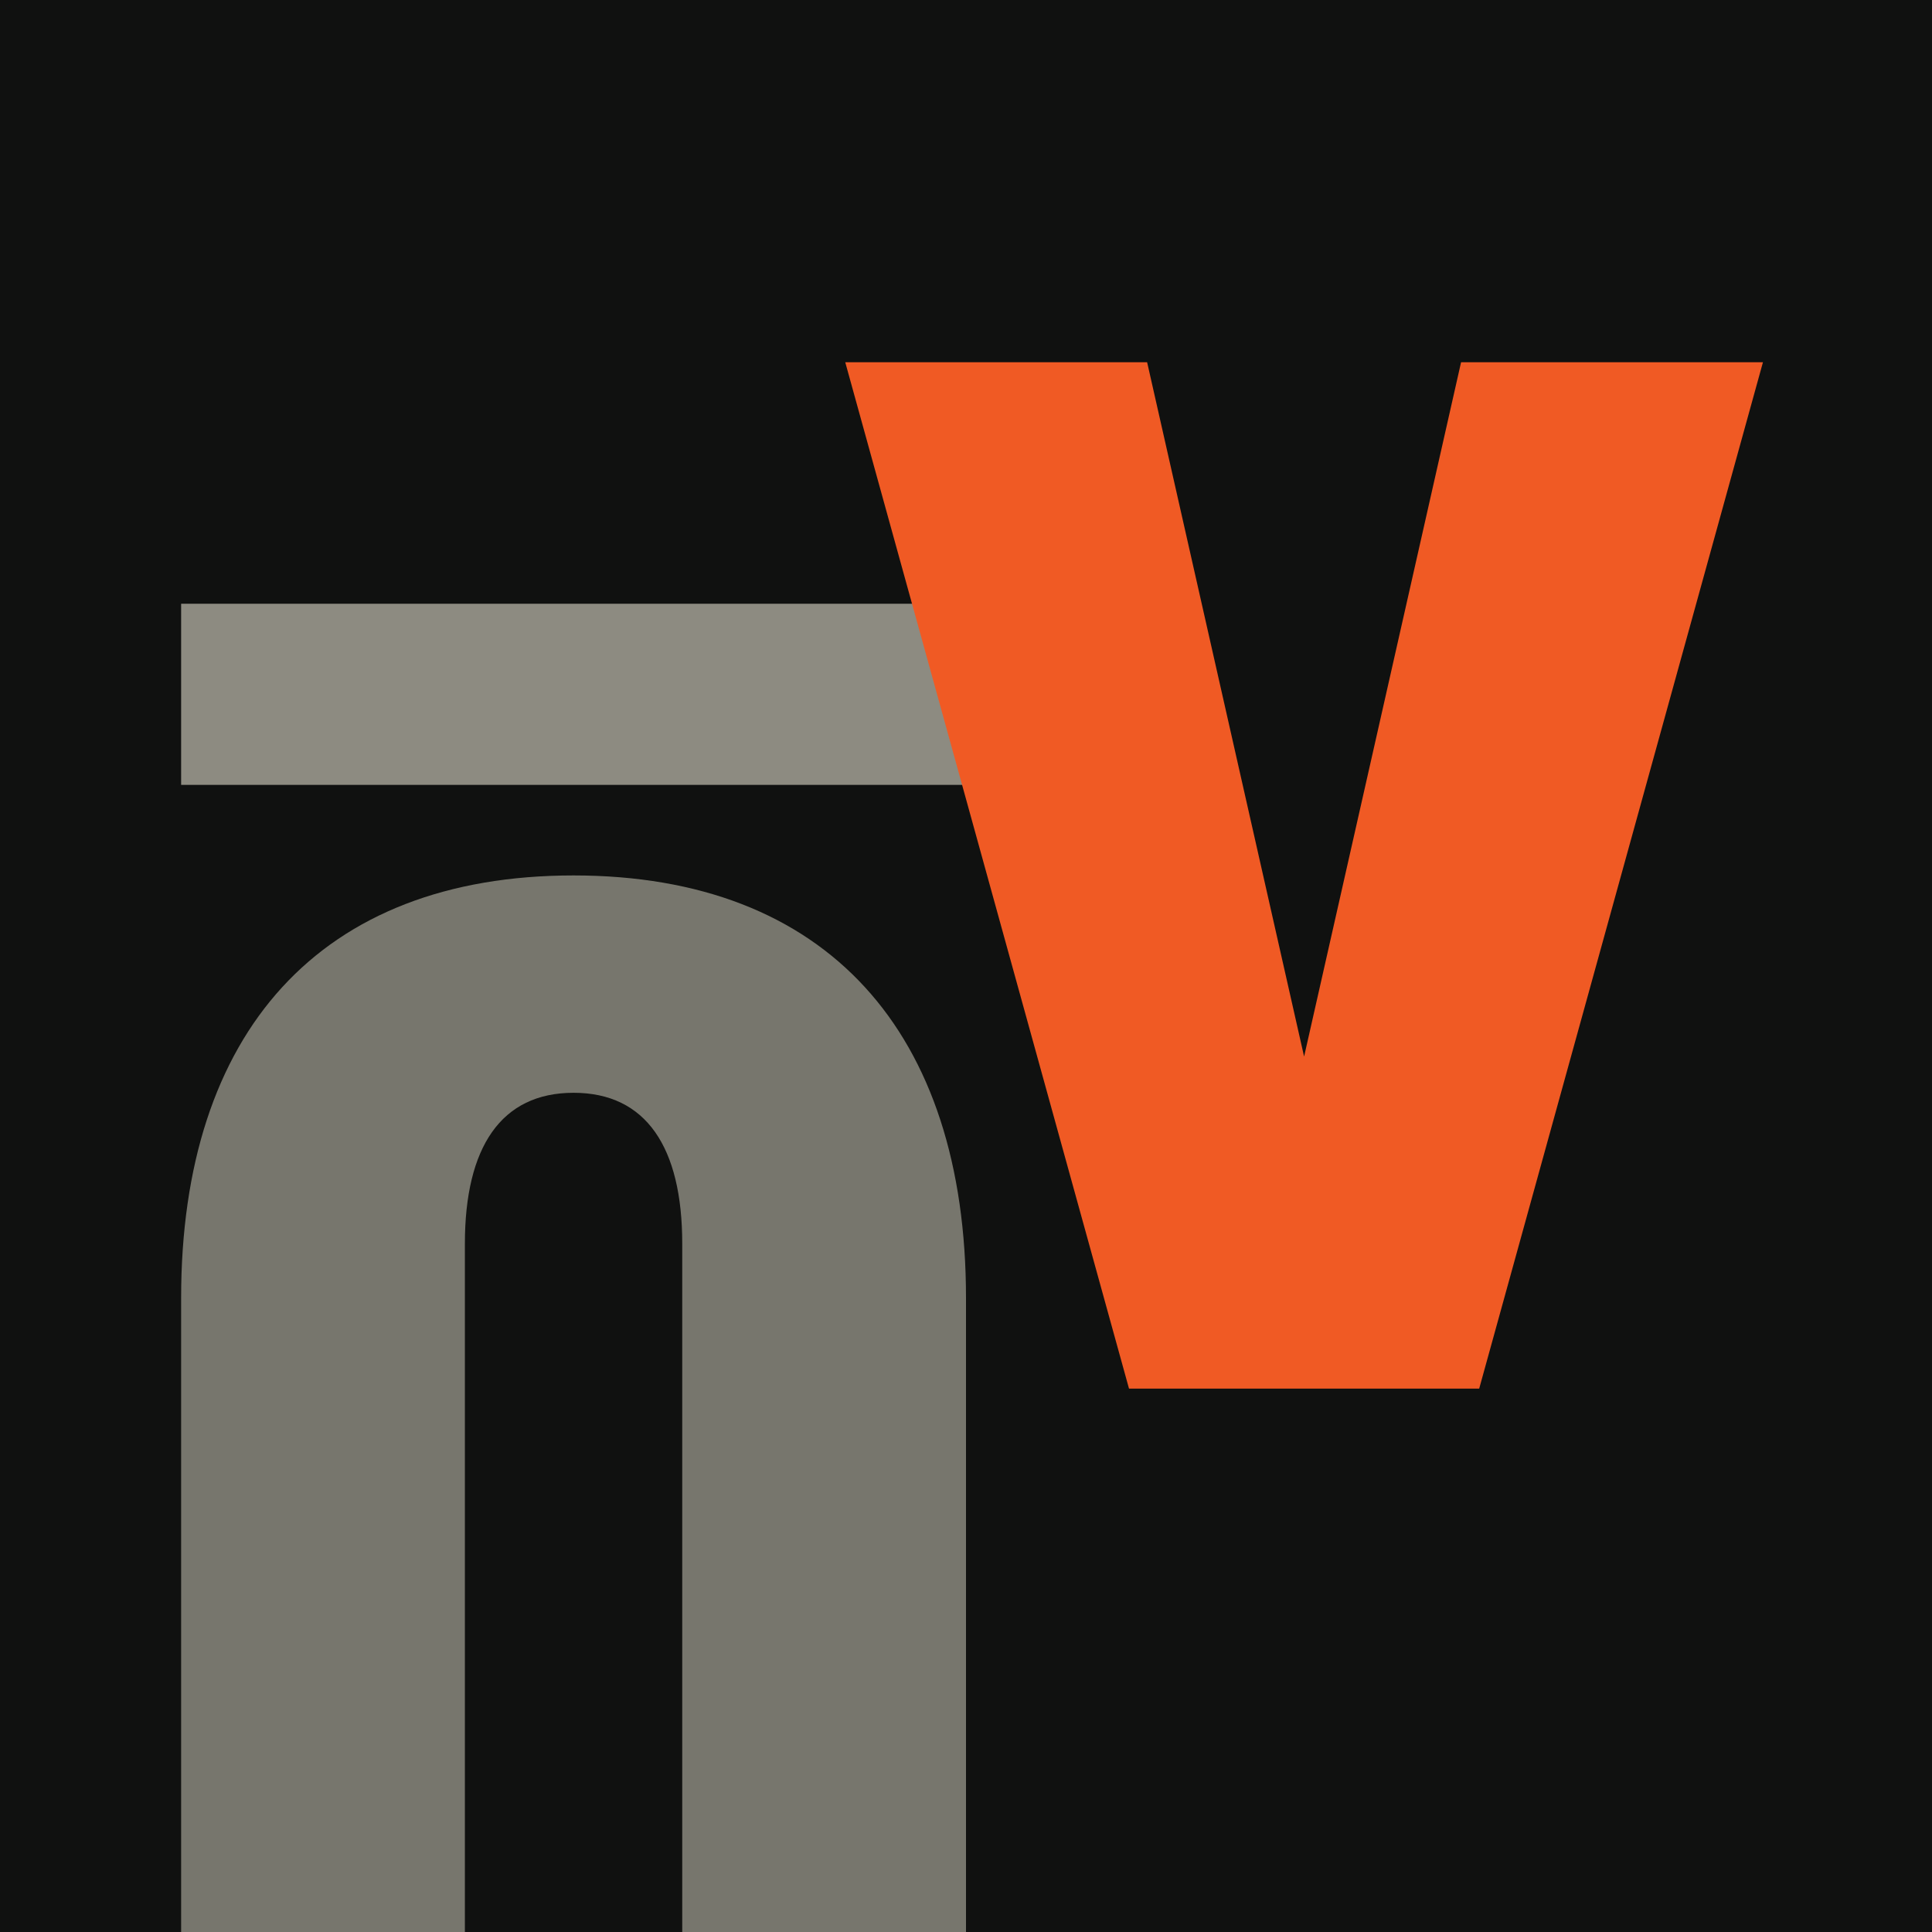
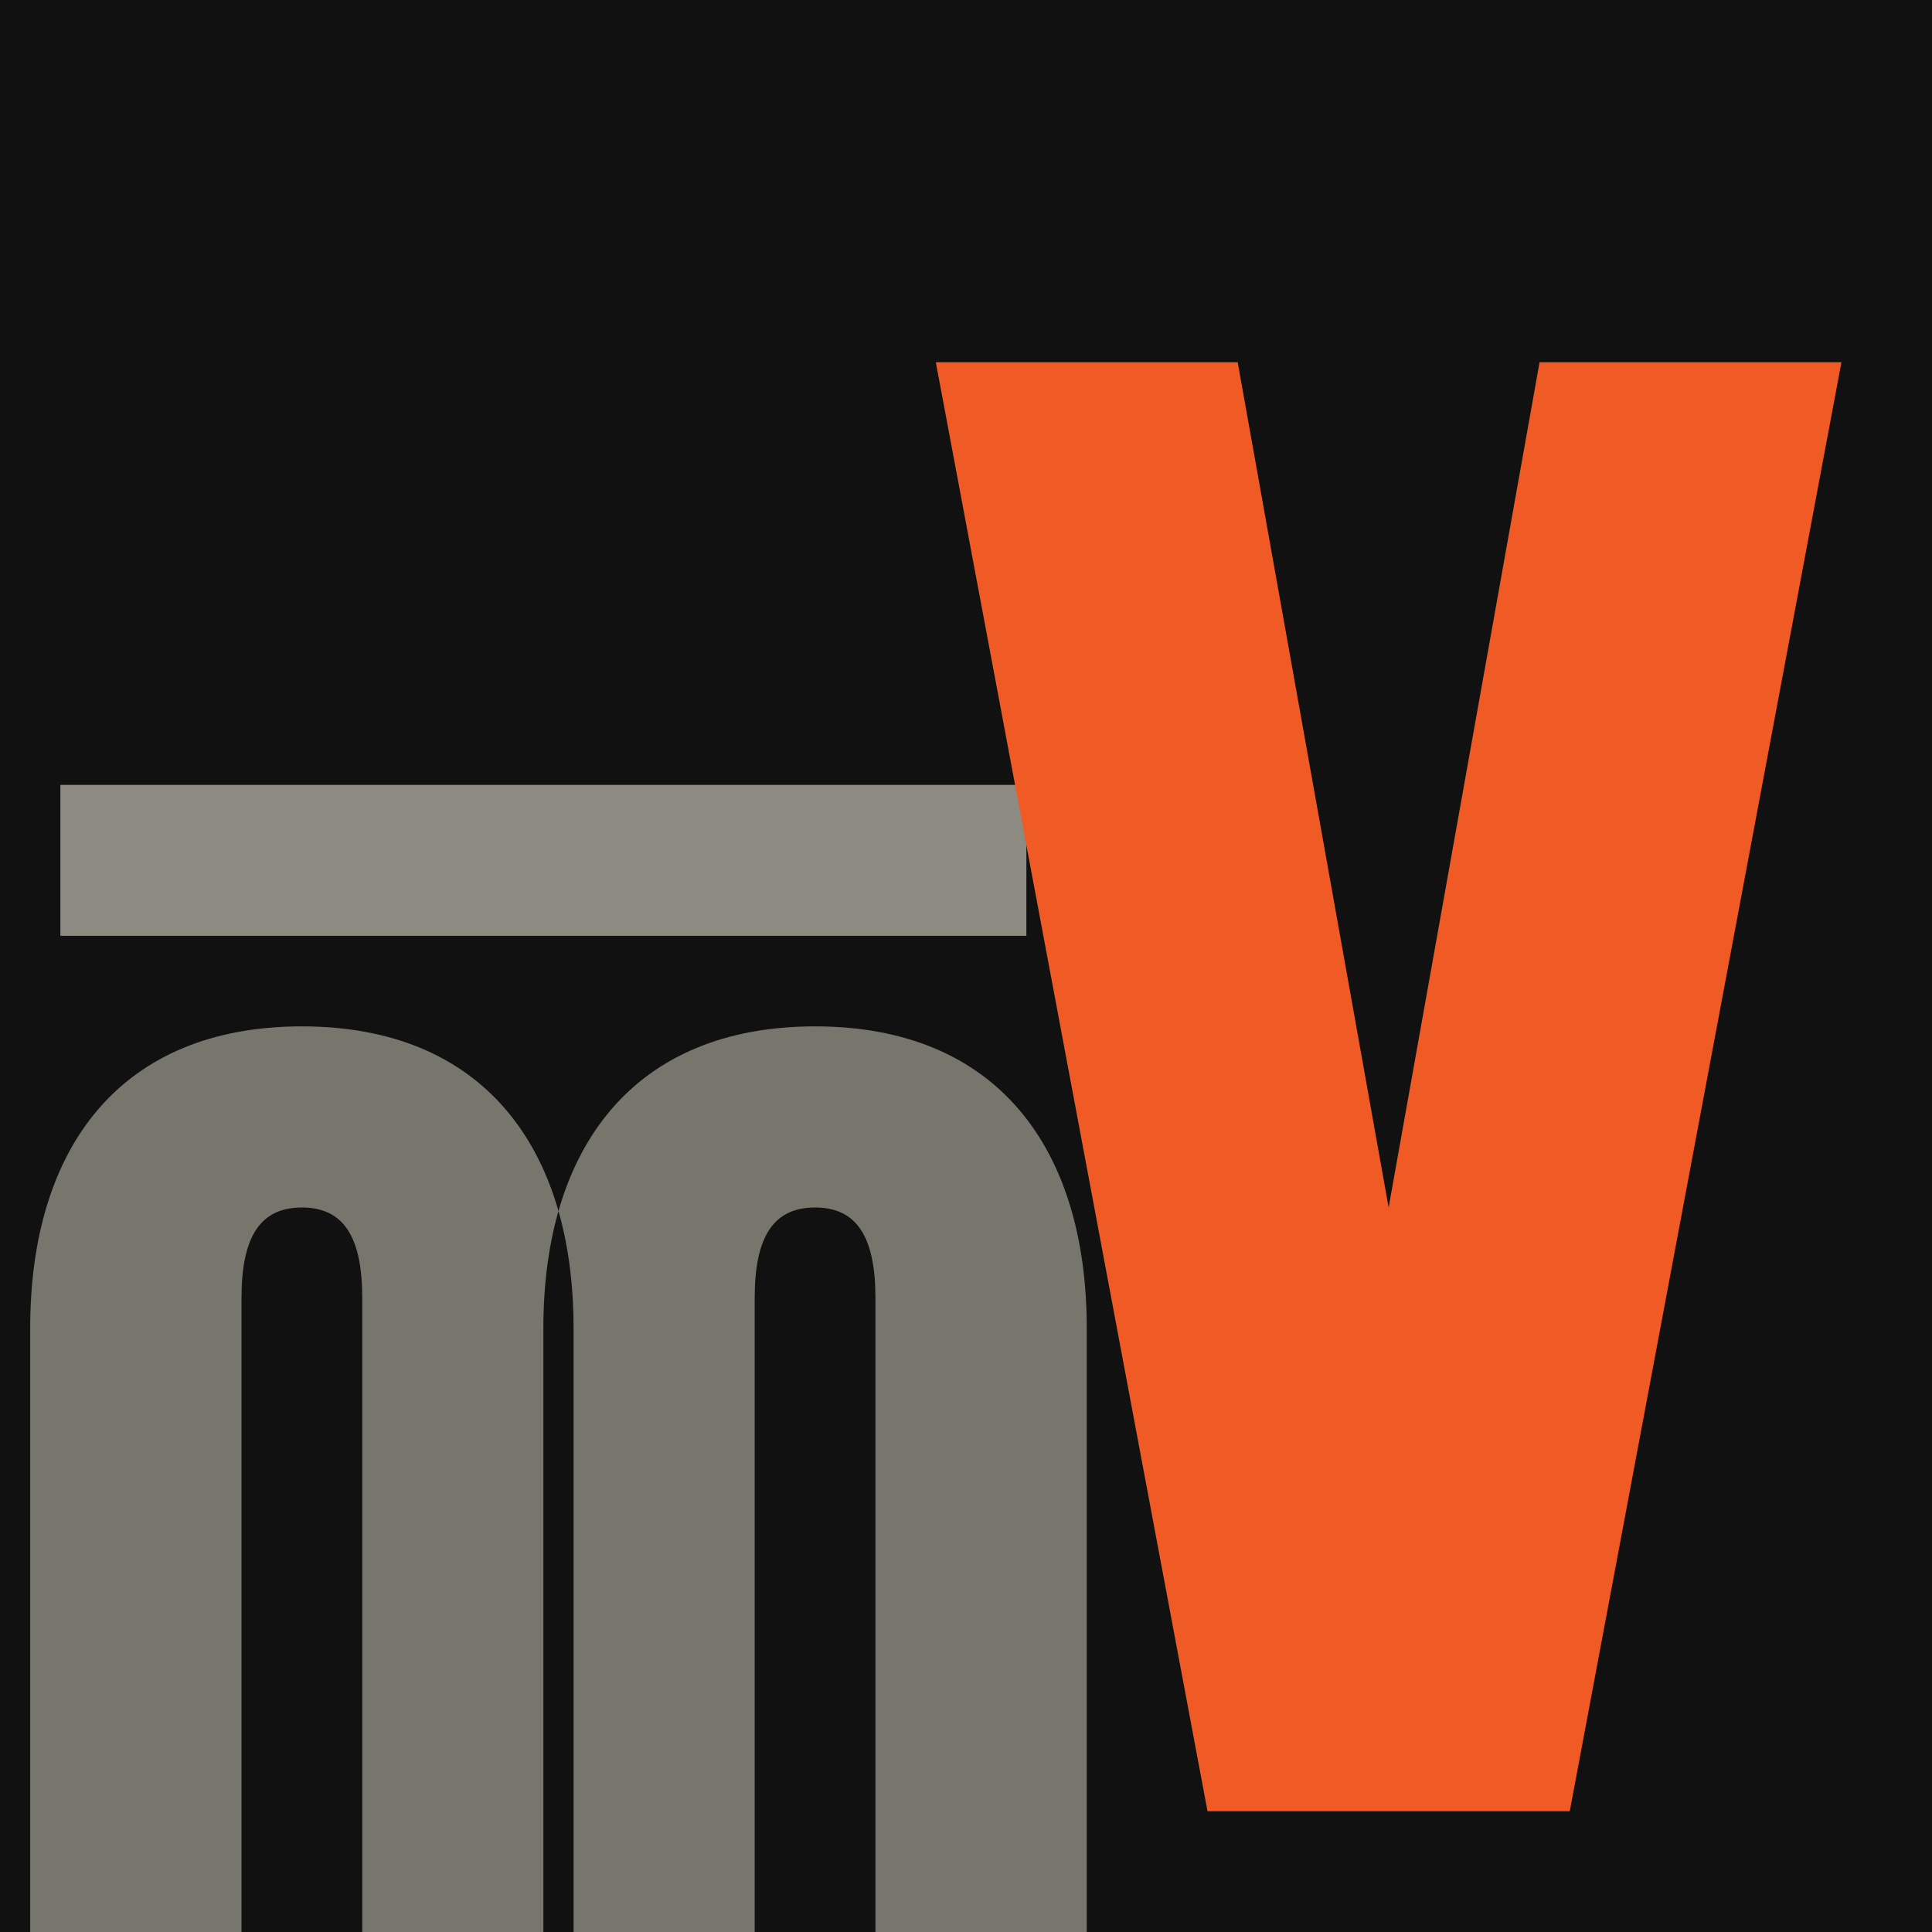
<svg xmlns="http://www.w3.org/2000/svg" viewBox="0 0 32 32">
  <rect width="32" height="32" fill="#101110" />
-   <rect x="3" y="10" width="13" height="3" fill="#8d8b81" />
-   <path d="M9.5 14.5c-4.2 0-6.5 2.6-6.5 7V32h13V21.5c0-4.4-2.3-7-6.5-7zm0 3.6c1.2 0 1.8.9 1.8 2.5V32H7.7V20.6c0-1.6.6-2.5 1.8-2.5z" fill="#77766D" fill-rule="evenodd" />
-   <path d="M14 6h5l2.6 11.5L24.2 6h5l-4.7 17h-5.8z" fill="#F05A24" />
+   <path d="M5 17c-3 0-4.5 2-4.5 5V32h9V22c0-3-1.5-5-4.5-5zm0 3c.7 0 1 .5 1 1.5V32H4V21.5c0-1 .3-1.5 1-1.5zM13.5 17c-3 0-4.5 2-4.5 5V32h9V22c0-3-1.5-5-4.5-5zm0 3c.7 0 1 .5 1 1.5V32h-2V21.5c0-1 .3-1.5 1-1.5z" fill="#77766D" fill-rule="evenodd" />
+   <rect x="1" y="13" width="16" height="2.5" fill="#8d8b81" />
+   <path d="M15.5 6h5l2.5 14 2.5-14h5L26 30h-6z" fill="#F05A24" />
</svg>
